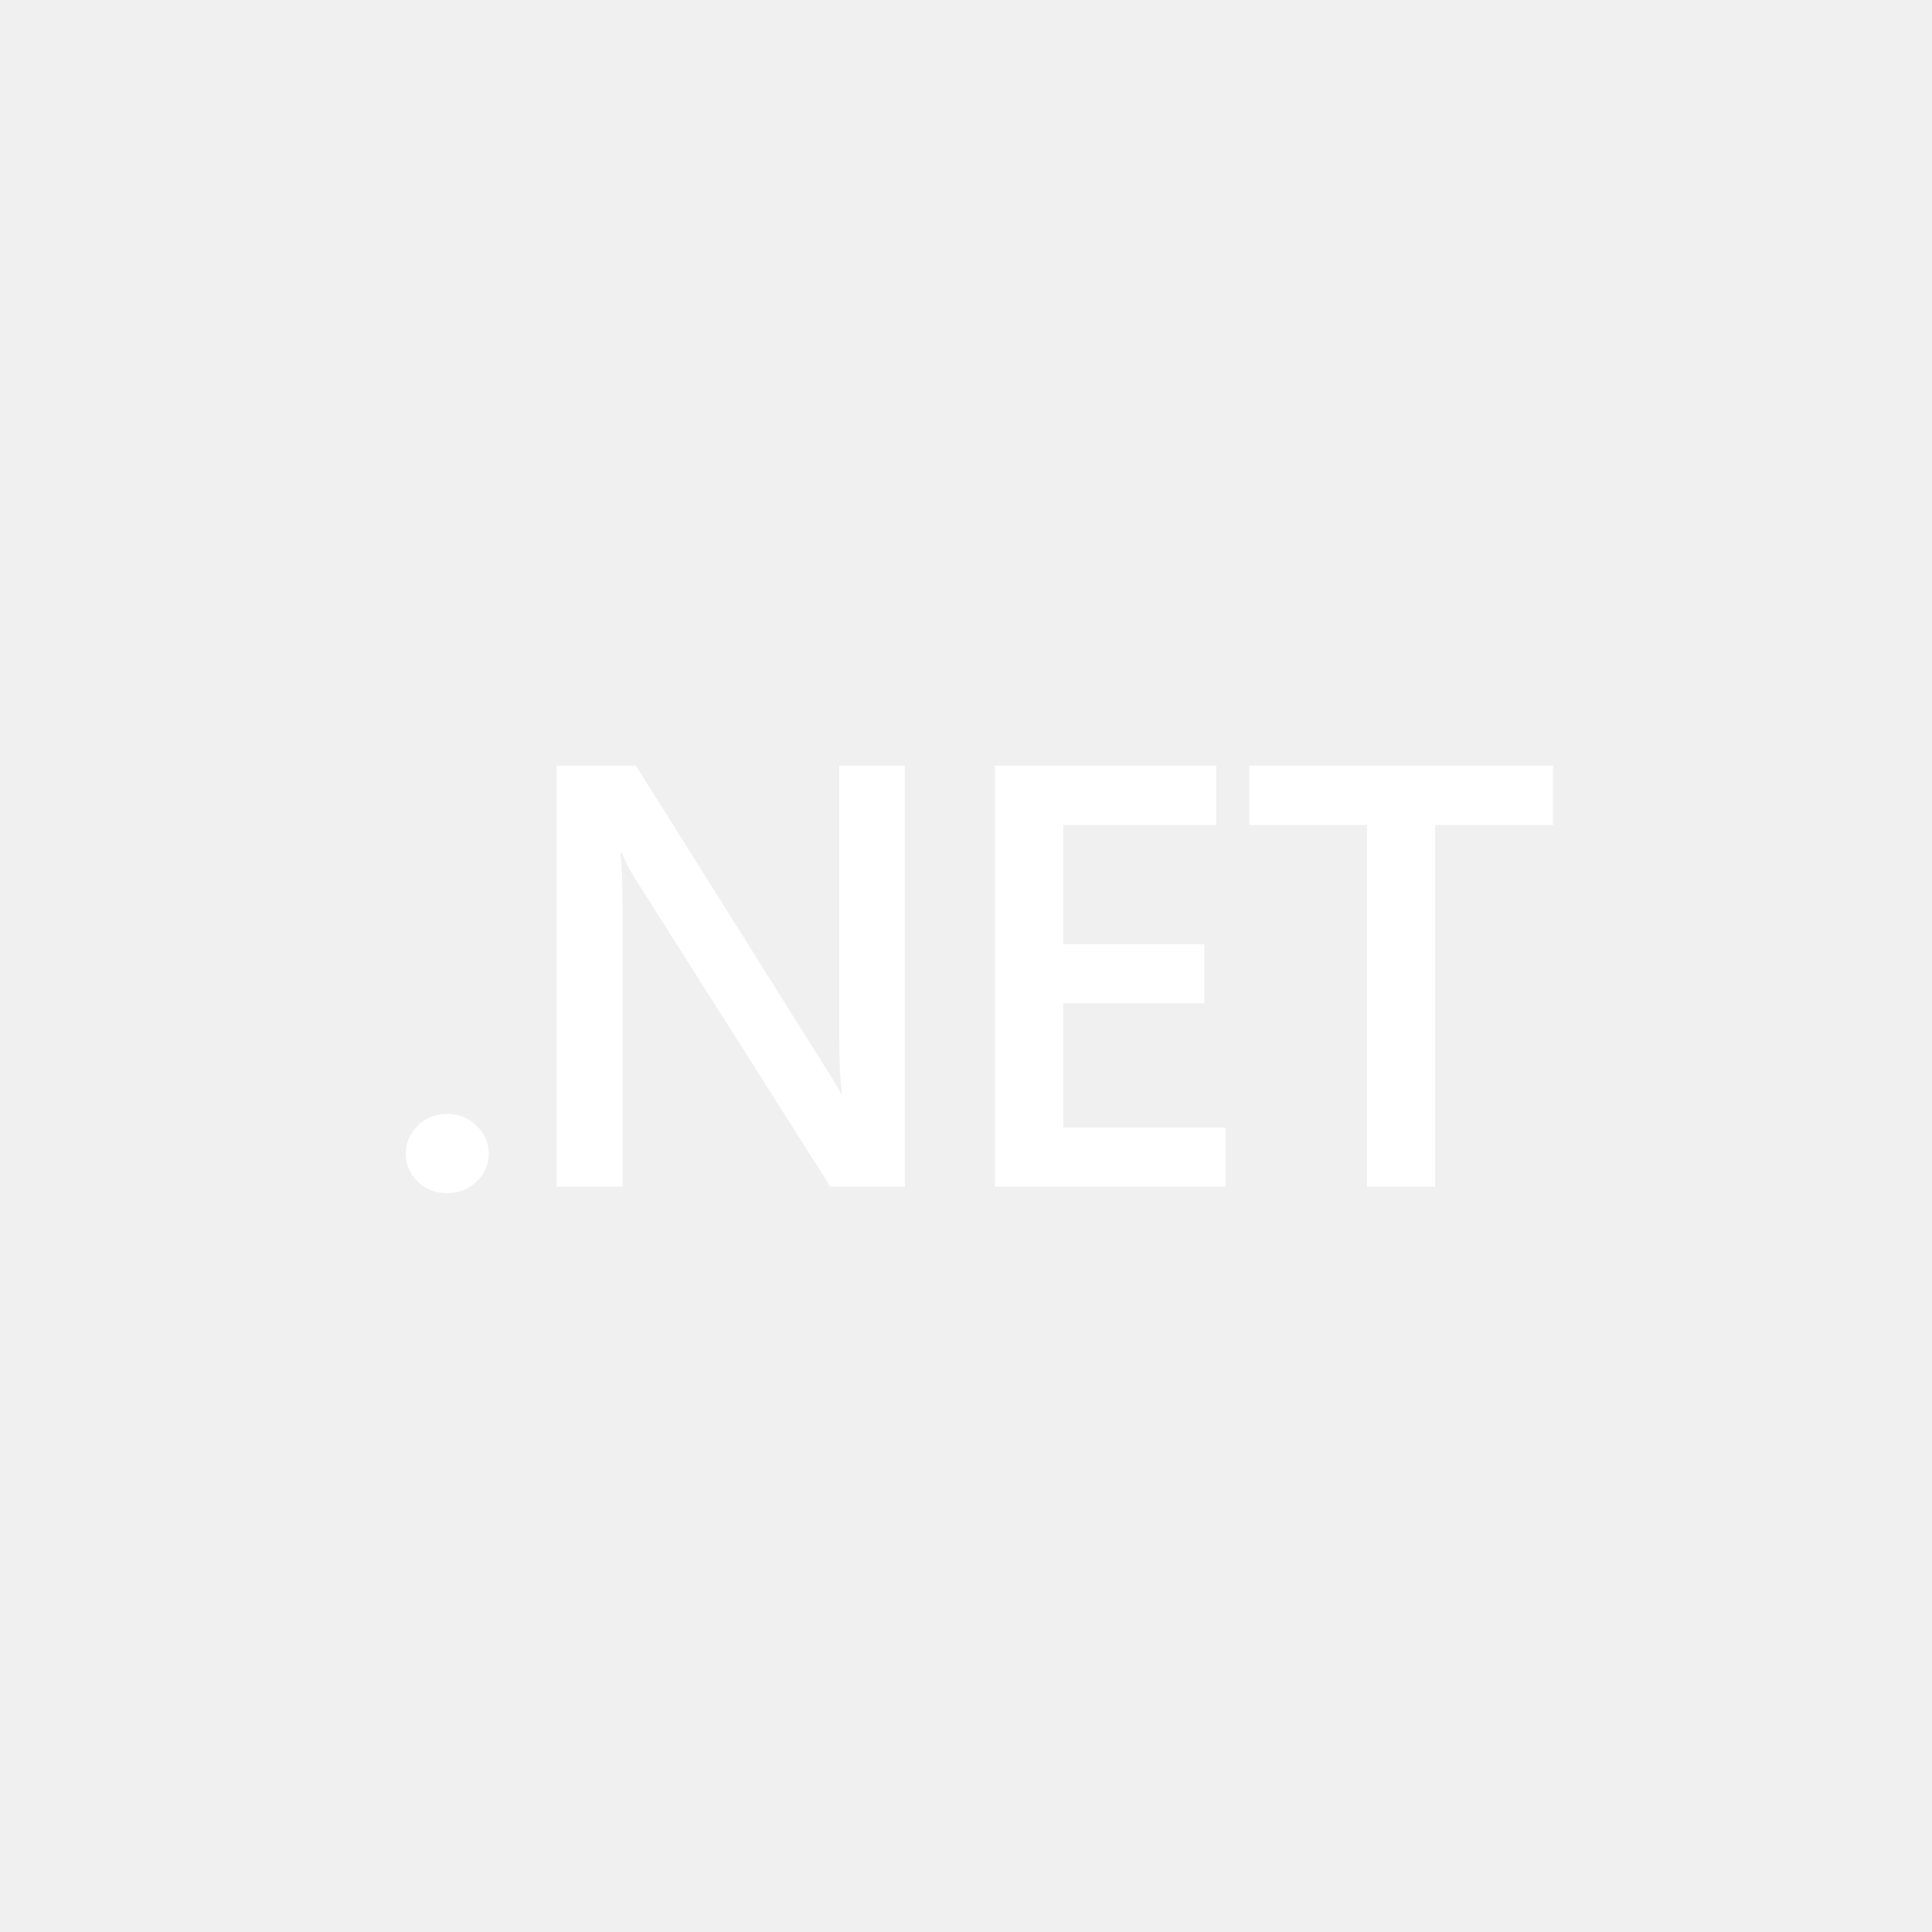
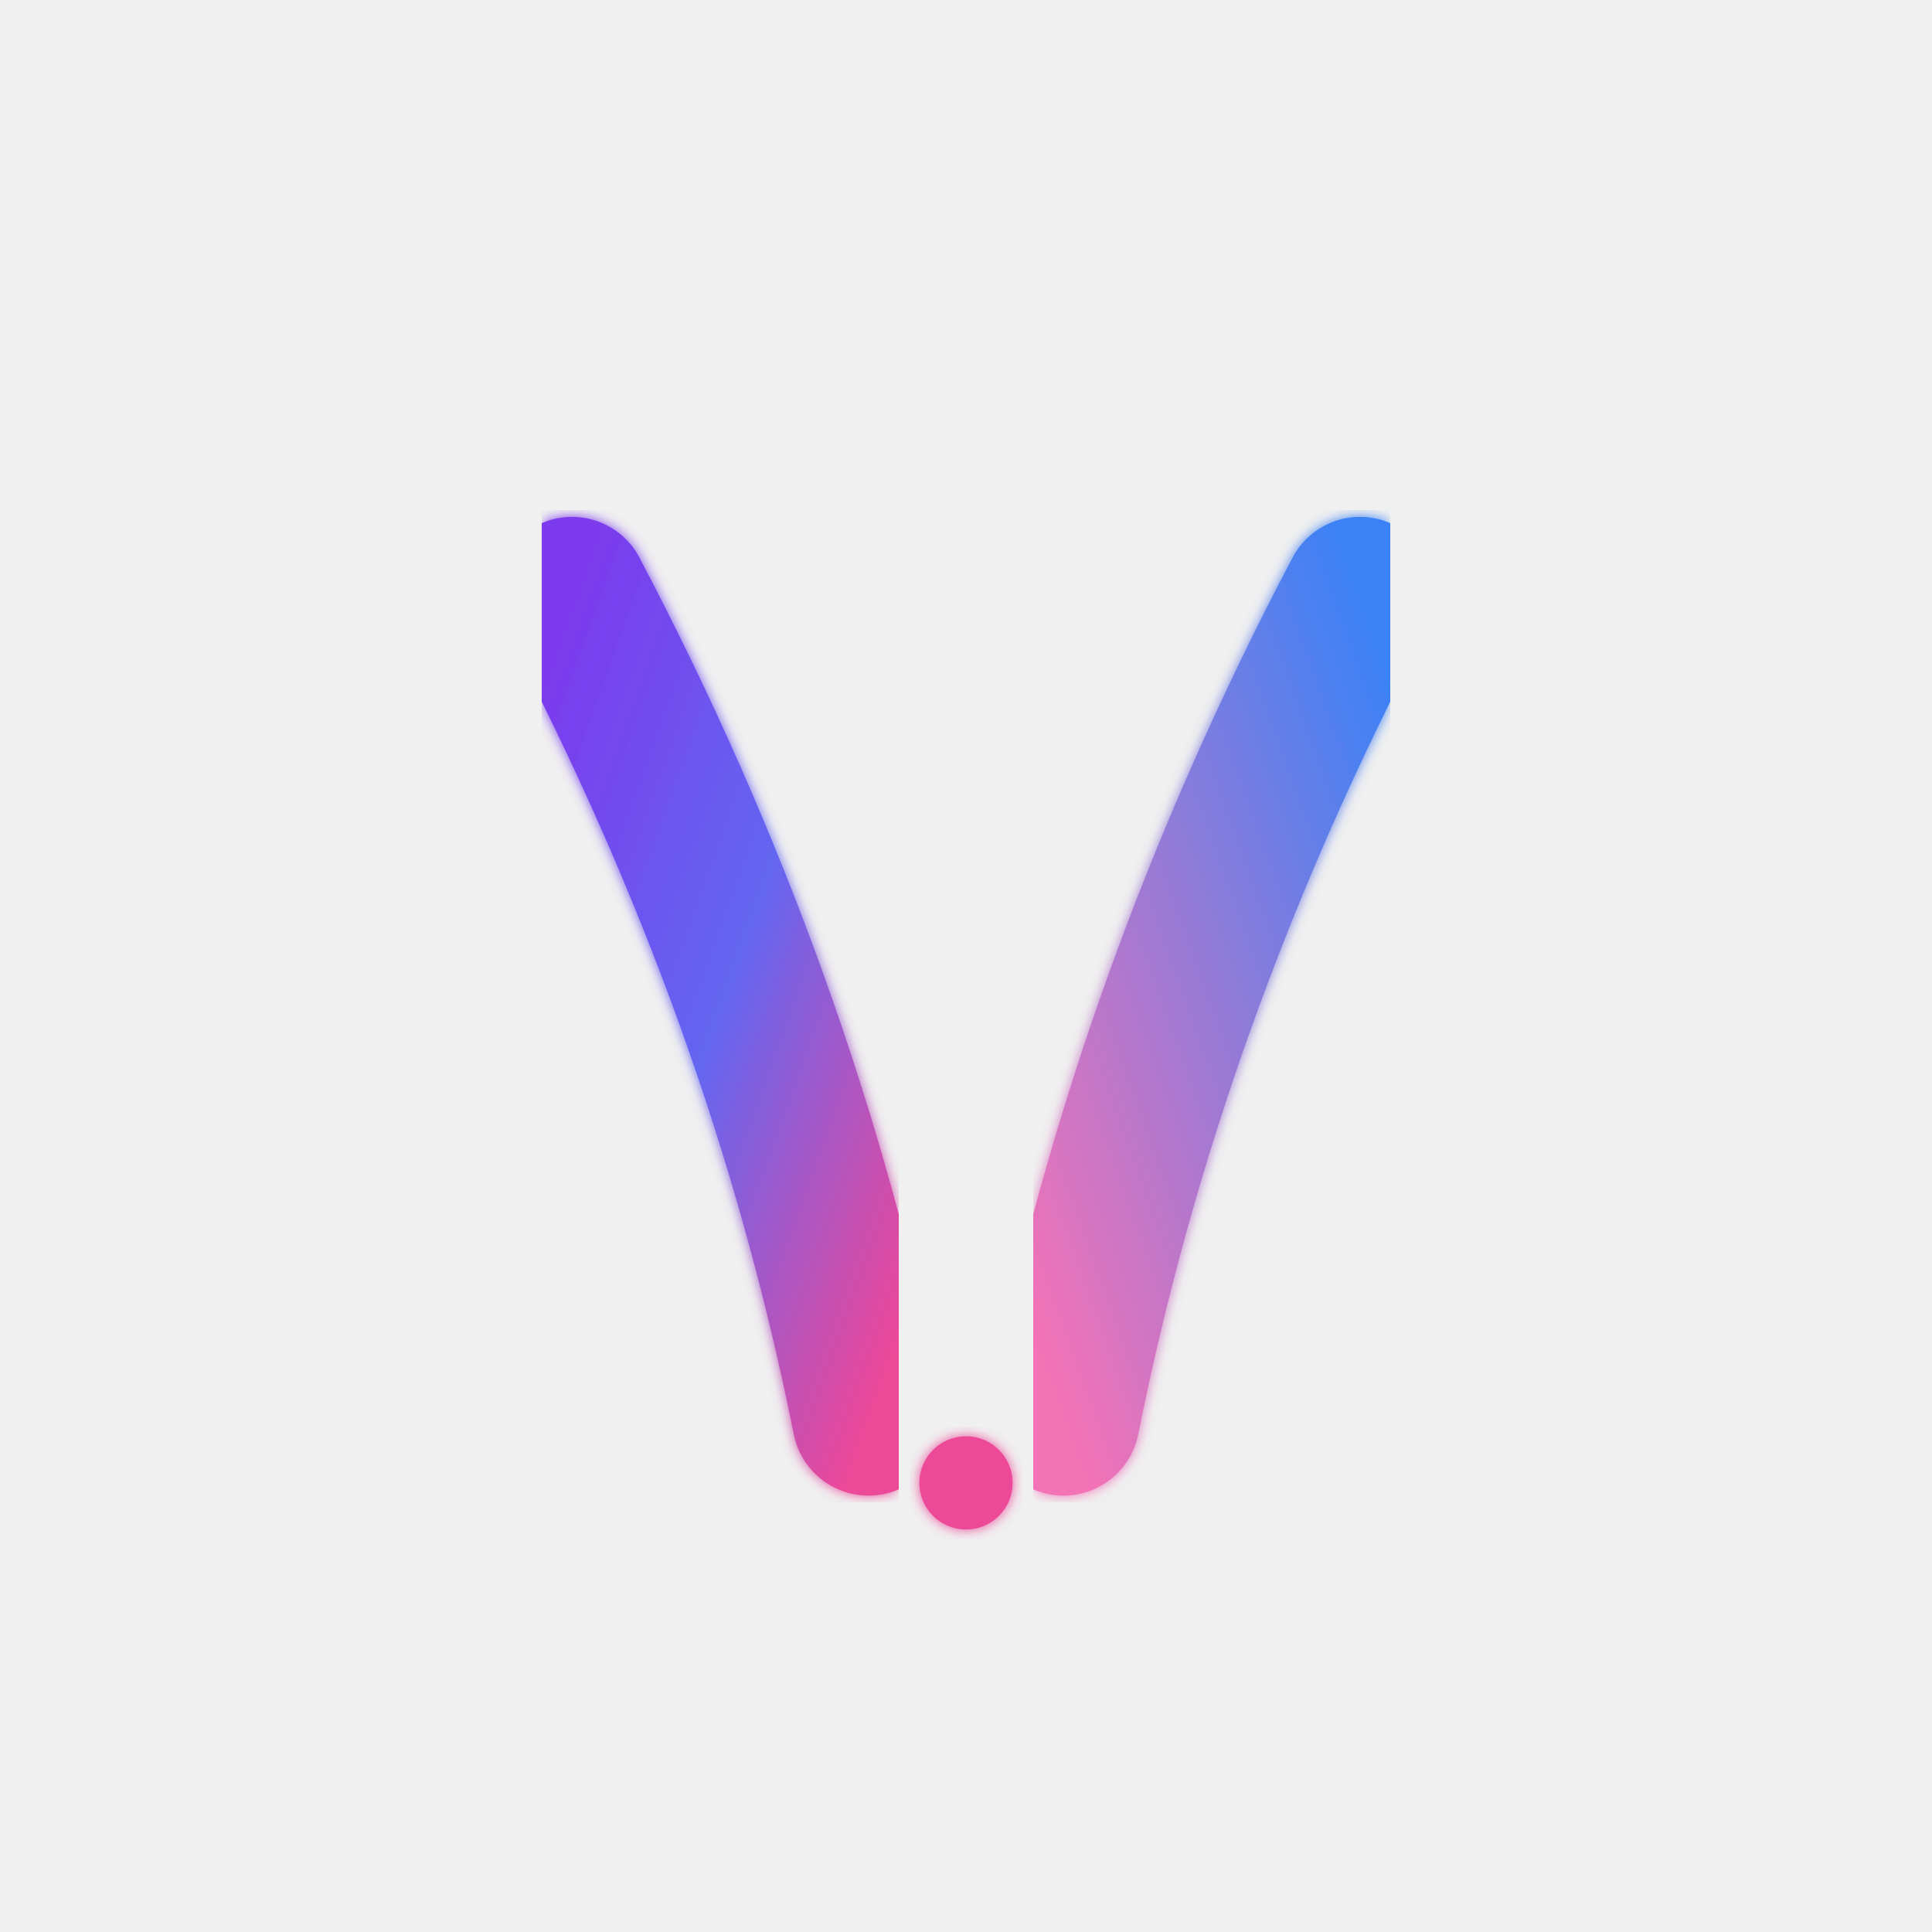
<svg xmlns="http://www.w3.org/2000/svg" width="456" height="456" viewBox="0 0 456 456" version="1.1" xml:space="preserve" style="fill-rule:evenodd;clip-rule:evenodd;stroke-linejoin:round;stroke-miterlimit:2;">
-   <path d="m 105.5,281.609 c -2.703,0 -5.001,-0.9 -6.893,-2.702 -1.892,-1.848 -2.838,-4.042 -2.838,-6.582 0,-2.587 0.946,-4.804 2.838,-6.652 1.892,-1.848 4.19,-2.772 6.893,-2.772 2.748,0 5.068,0.924 6.96,2.772 1.937,1.848 2.906,4.064 2.906,6.652 0,2.54 -0.968,4.734 -2.906,6.582 -1.892,1.802 -4.212,2.702 -6.96,2.702 z" style="fill:#ffffff;fill-rule:nonzero;stroke-width:0.838" />
-   <path d="M 213.561,280.084 H 195.99 L 149.7,207.054 c -1.171,-1.848 -2.14,-3.765 -2.906,-5.751 h -0.406 c 0.361,2.125 0.541,6.675 0.541,13.65 v 65.132 h -15.543 v -99.36 h 18.719 l 44.737,71.298 c 1.892,2.957 3.109,4.989 3.649,6.098 h 0.27 c -0.45,-2.632 -0.676,-7.09 -0.676,-13.373 v -64.023 h 15.476 z" style="fill:#ffffff;fill-rule:nonzero;stroke-width:0.838" />
-   <path d="m 289.251,280.084 h -54.401 v -99.36 h 52.238 v 13.997 h -36.154 v 28.131 h 33.316 v 13.927 h -33.316 v 29.378 h 38.316 z" style="fill:#ffffff;fill-rule:nonzero;stroke-width:0.838" />
-   <path d="M 366.565,194.721 H 338.722 v 85.363 h -16.084 v -85.363 h -27.775 v -13.997 h 71.701 z" style="fill:#ffffff;fill-rule:nonzero;stroke-width:0.838" />
+   <defs>
+     <linearGradient id="mainGradient" x1="0%" y1="0%" x2="100%" y2="100%">
+       <stop offset="0%" style="stop-color:#7c3aed;stop-opacity:1" />
+       <stop offset="50%" style="stop-color:#6366f1;stop-opacity:1" />
+       <stop offset="100%" style="stop-color:#ec4899;stop-opacity:1" />
+     </linearGradient>
+     <linearGradient id="accentGradient" x1="100%" y1="0%" x2="0%" y2="100%">
+       <stop offset="0%" style="stop-color:#3b82f6;stop-opacity:1" />
+       <stop offset="100%" style="stop-color:#f472b6;stop-opacity:1" />
+     </linearGradient>
+     <filter id="glow">
+       <feGaussianBlur stdDeviation="1.5" result="coloredBlur" />
+       <feMerge>
+         <feMergeNode in="coloredBlur" />
+         <feMergeNode in="SourceGraphic" />
+       </feMerge>
+     </filter>
+   </defs>
+   <path d="M 135 140 Q 185 235 205 335" style="fill:none;stroke:url(#mainGradient);stroke-width:36;stroke-linecap:round;stroke-linejoin:round;filter:url(#glow)" />
+   <path d="M 321 140 Q 271 235 251 335" style="fill:none;stroke:url(#accentGradient);stroke-width:36;stroke-linecap:round;stroke-linejoin:round;filter:url(#glow)" />
+   <circle cx="228" cy="350" r="11" style="fill:#ec4899;filter:url(#glow)" />
</svg>
